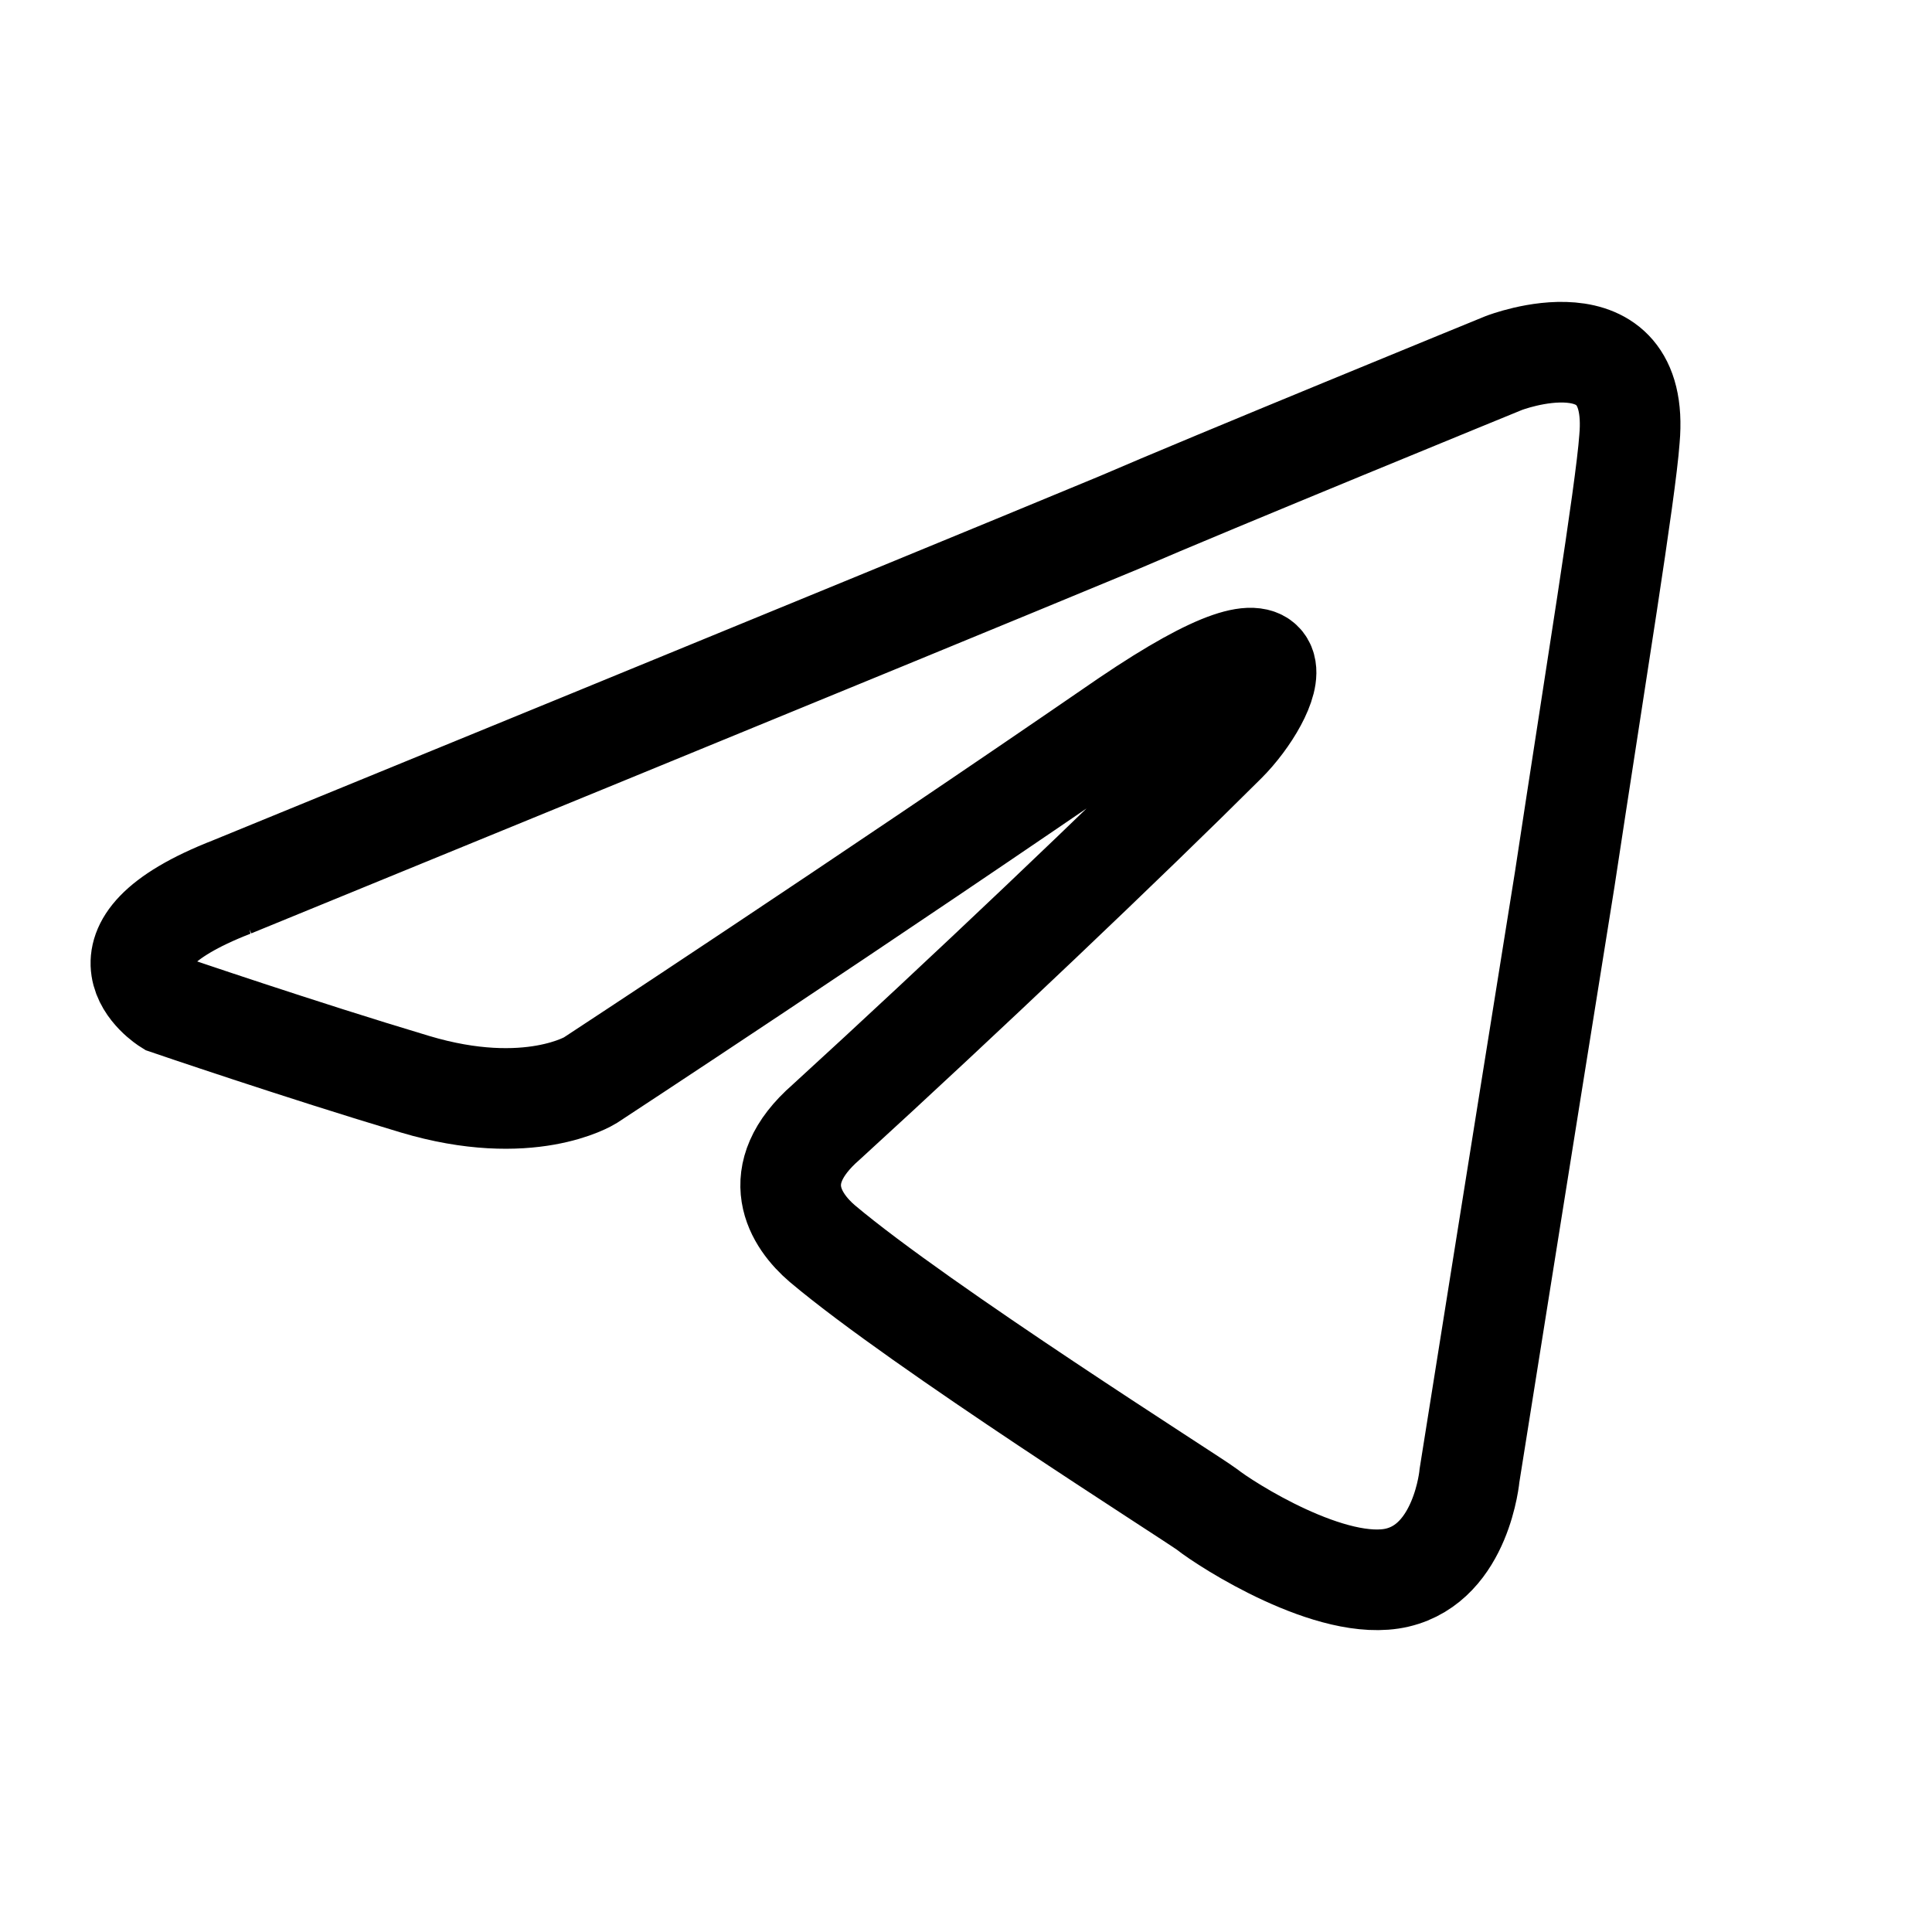
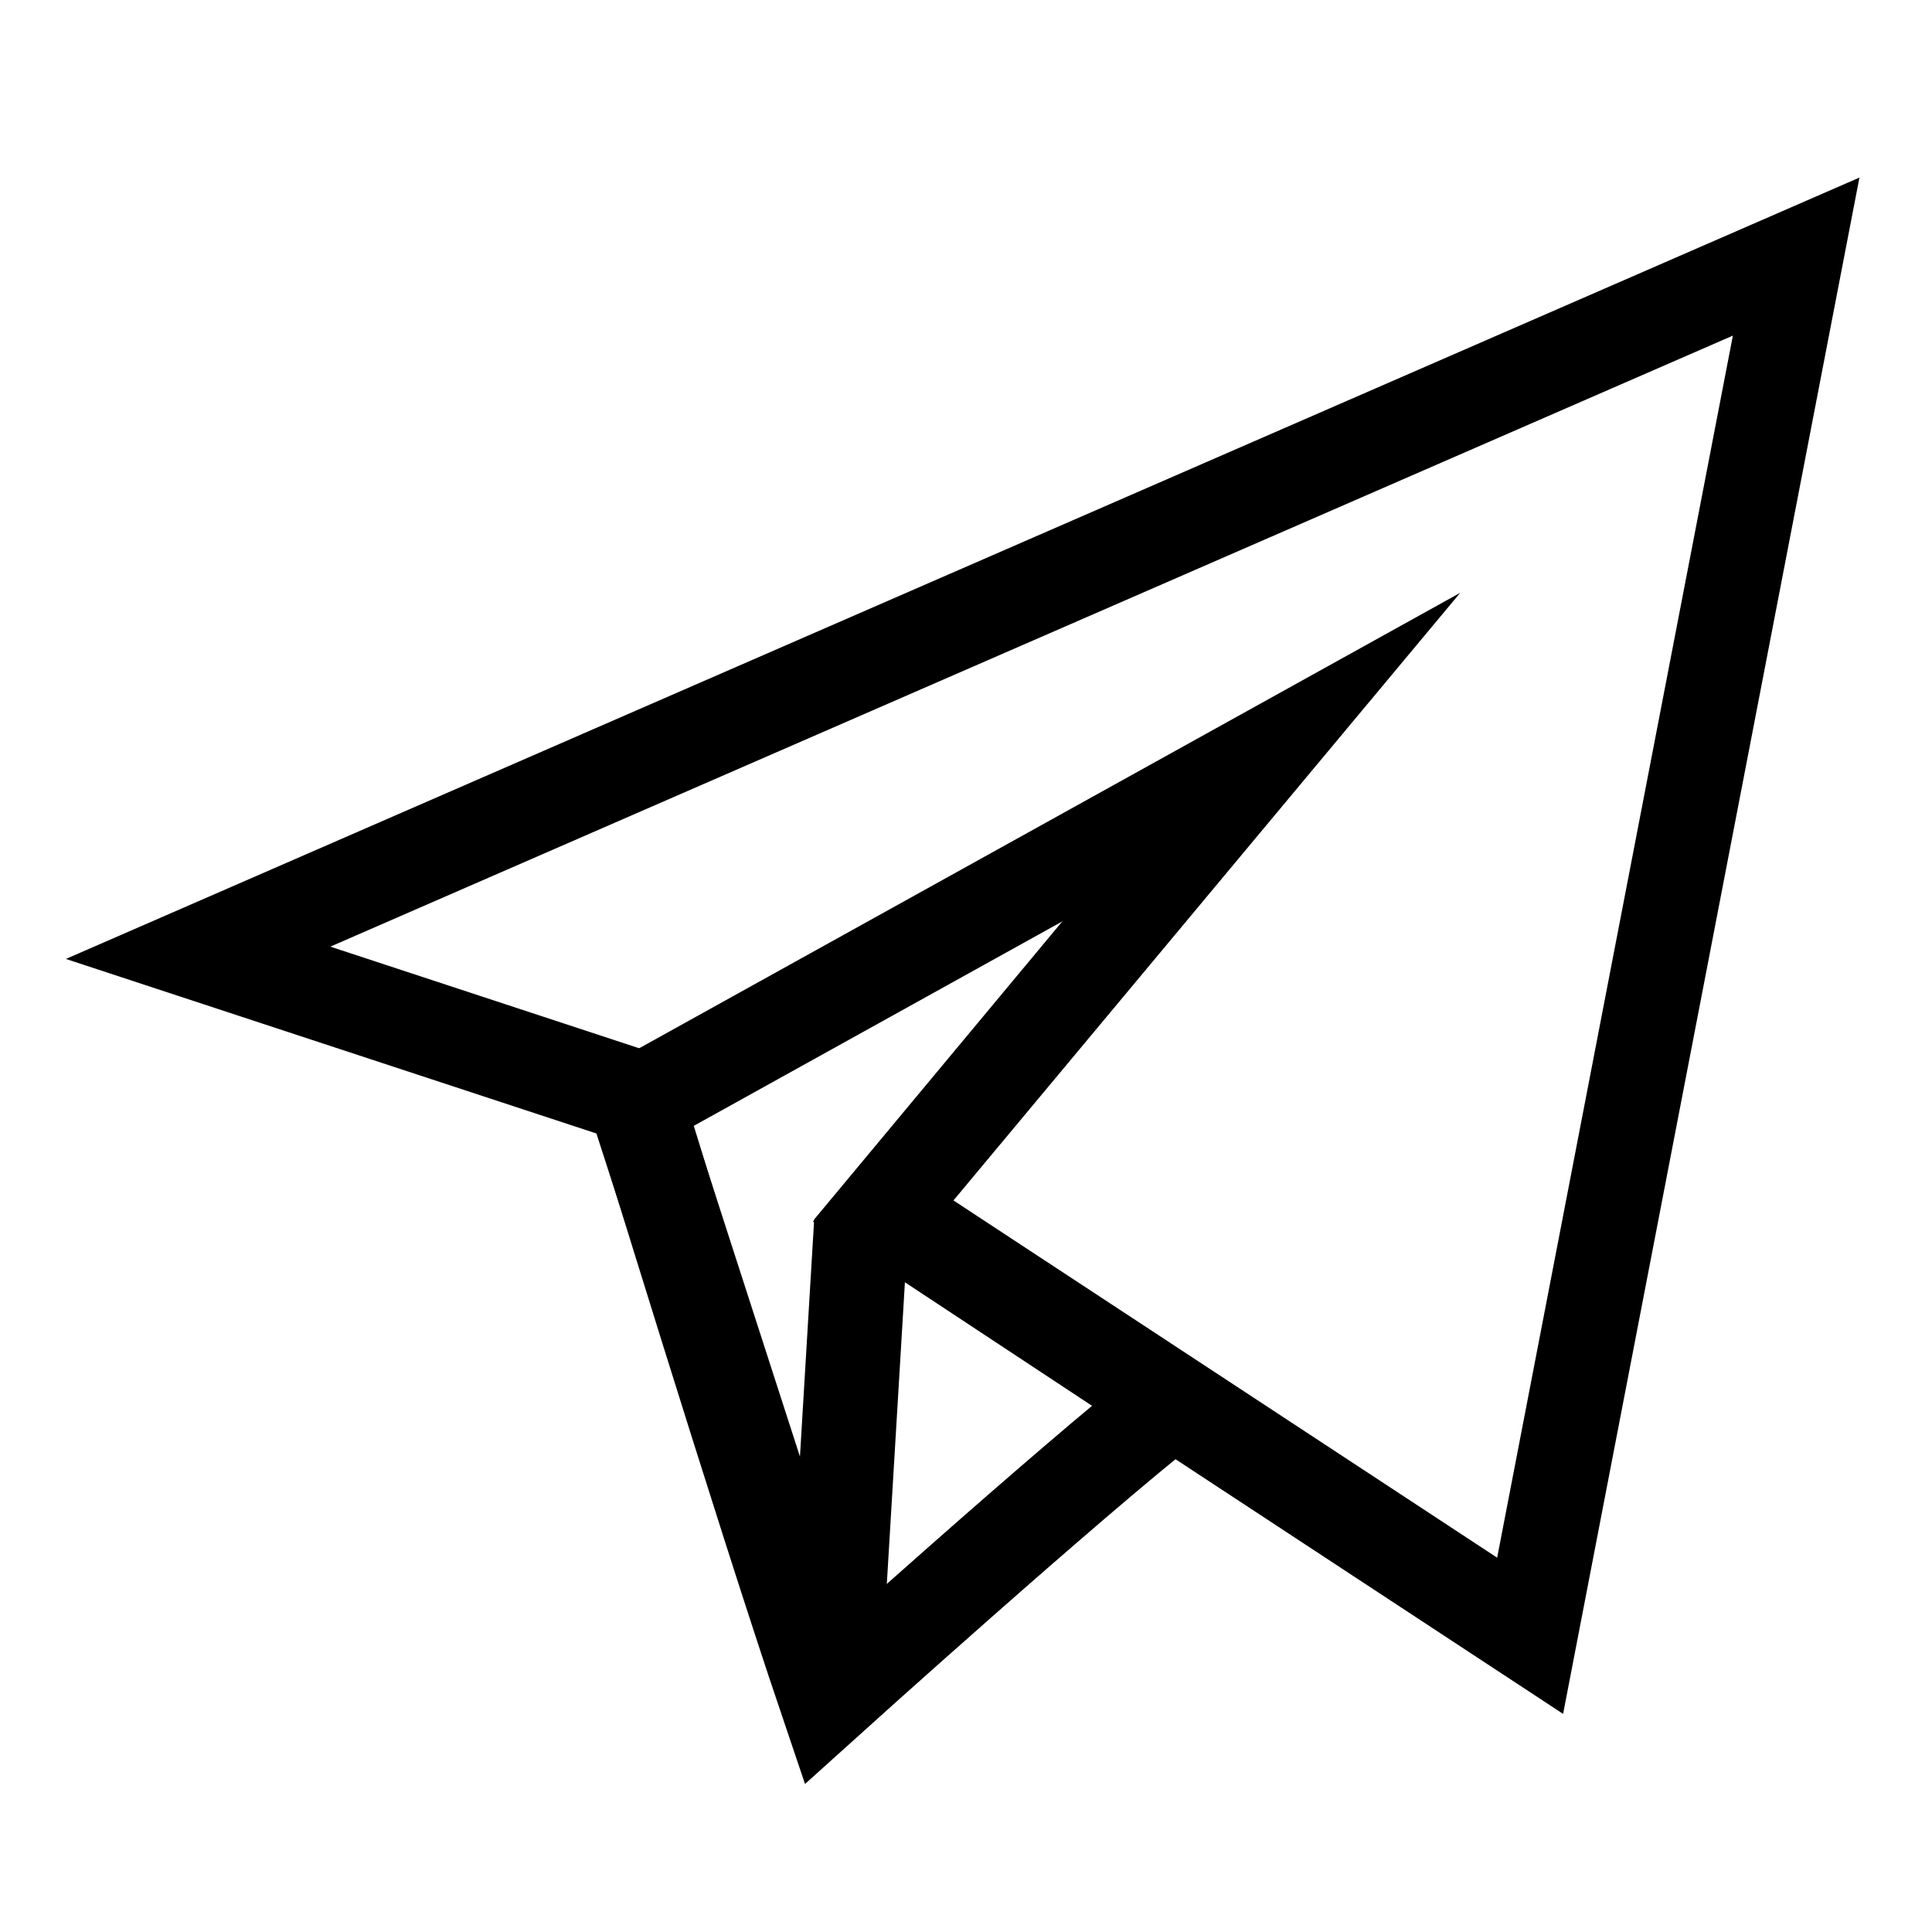
- <svg xmlns="http://www.w3.org/2000/svg" width="24px" height="24px" viewBox="0 0 192 192" fill="none">
-   <path stroke="currentColor" stroke-width="10" d="M23.073 88.132s65.458-26.782 88.16-36.212c8.702-3.772 38.215-15.843 38.215-15.843s13.621-5.28 12.486 7.544c-.379 5.281-3.406 23.764-6.433 43.756-4.54 28.291-9.459 59.221-9.459 59.221s-.756 8.676-7.188 10.185c-6.433 1.509-17.027-5.281-18.919-6.79-1.513-1.132-28.377-18.106-38.214-26.404-2.649-2.263-5.676-6.79.378-12.071 13.621-12.447 29.891-27.913 39.728-37.72 4.54-4.527 9.081-15.089-9.837-2.264-26.864 18.483-53.35 35.835-53.35 35.835s-6.053 3.772-17.404.377c-11.351-3.395-24.594-7.921-24.594-7.921s-9.08-5.659 6.433-11.693Z" />
+ <svg xmlns="http://www.w3.org/2000/svg" width="24" height="24" viewBox="230 250 477 512" fill="none">
+   <path d="M444.5 569.5L618 683.5L688.5 318L265 502.5L380.5 540.5L433 703L440.5 578L537.5 461.5" stroke="currentColor" stroke-width="25" />
+   <path d="M381.436 542.345L547 450.501L446.5 571.003L523 621.503C496.226 642.439 431.58 700.756 431.58 700.756C413.96 648.718 381.436 542.346 381.436 542.346" stroke="currentColor" stroke-width="25" stroke-miterlimit="10" />
</svg>
